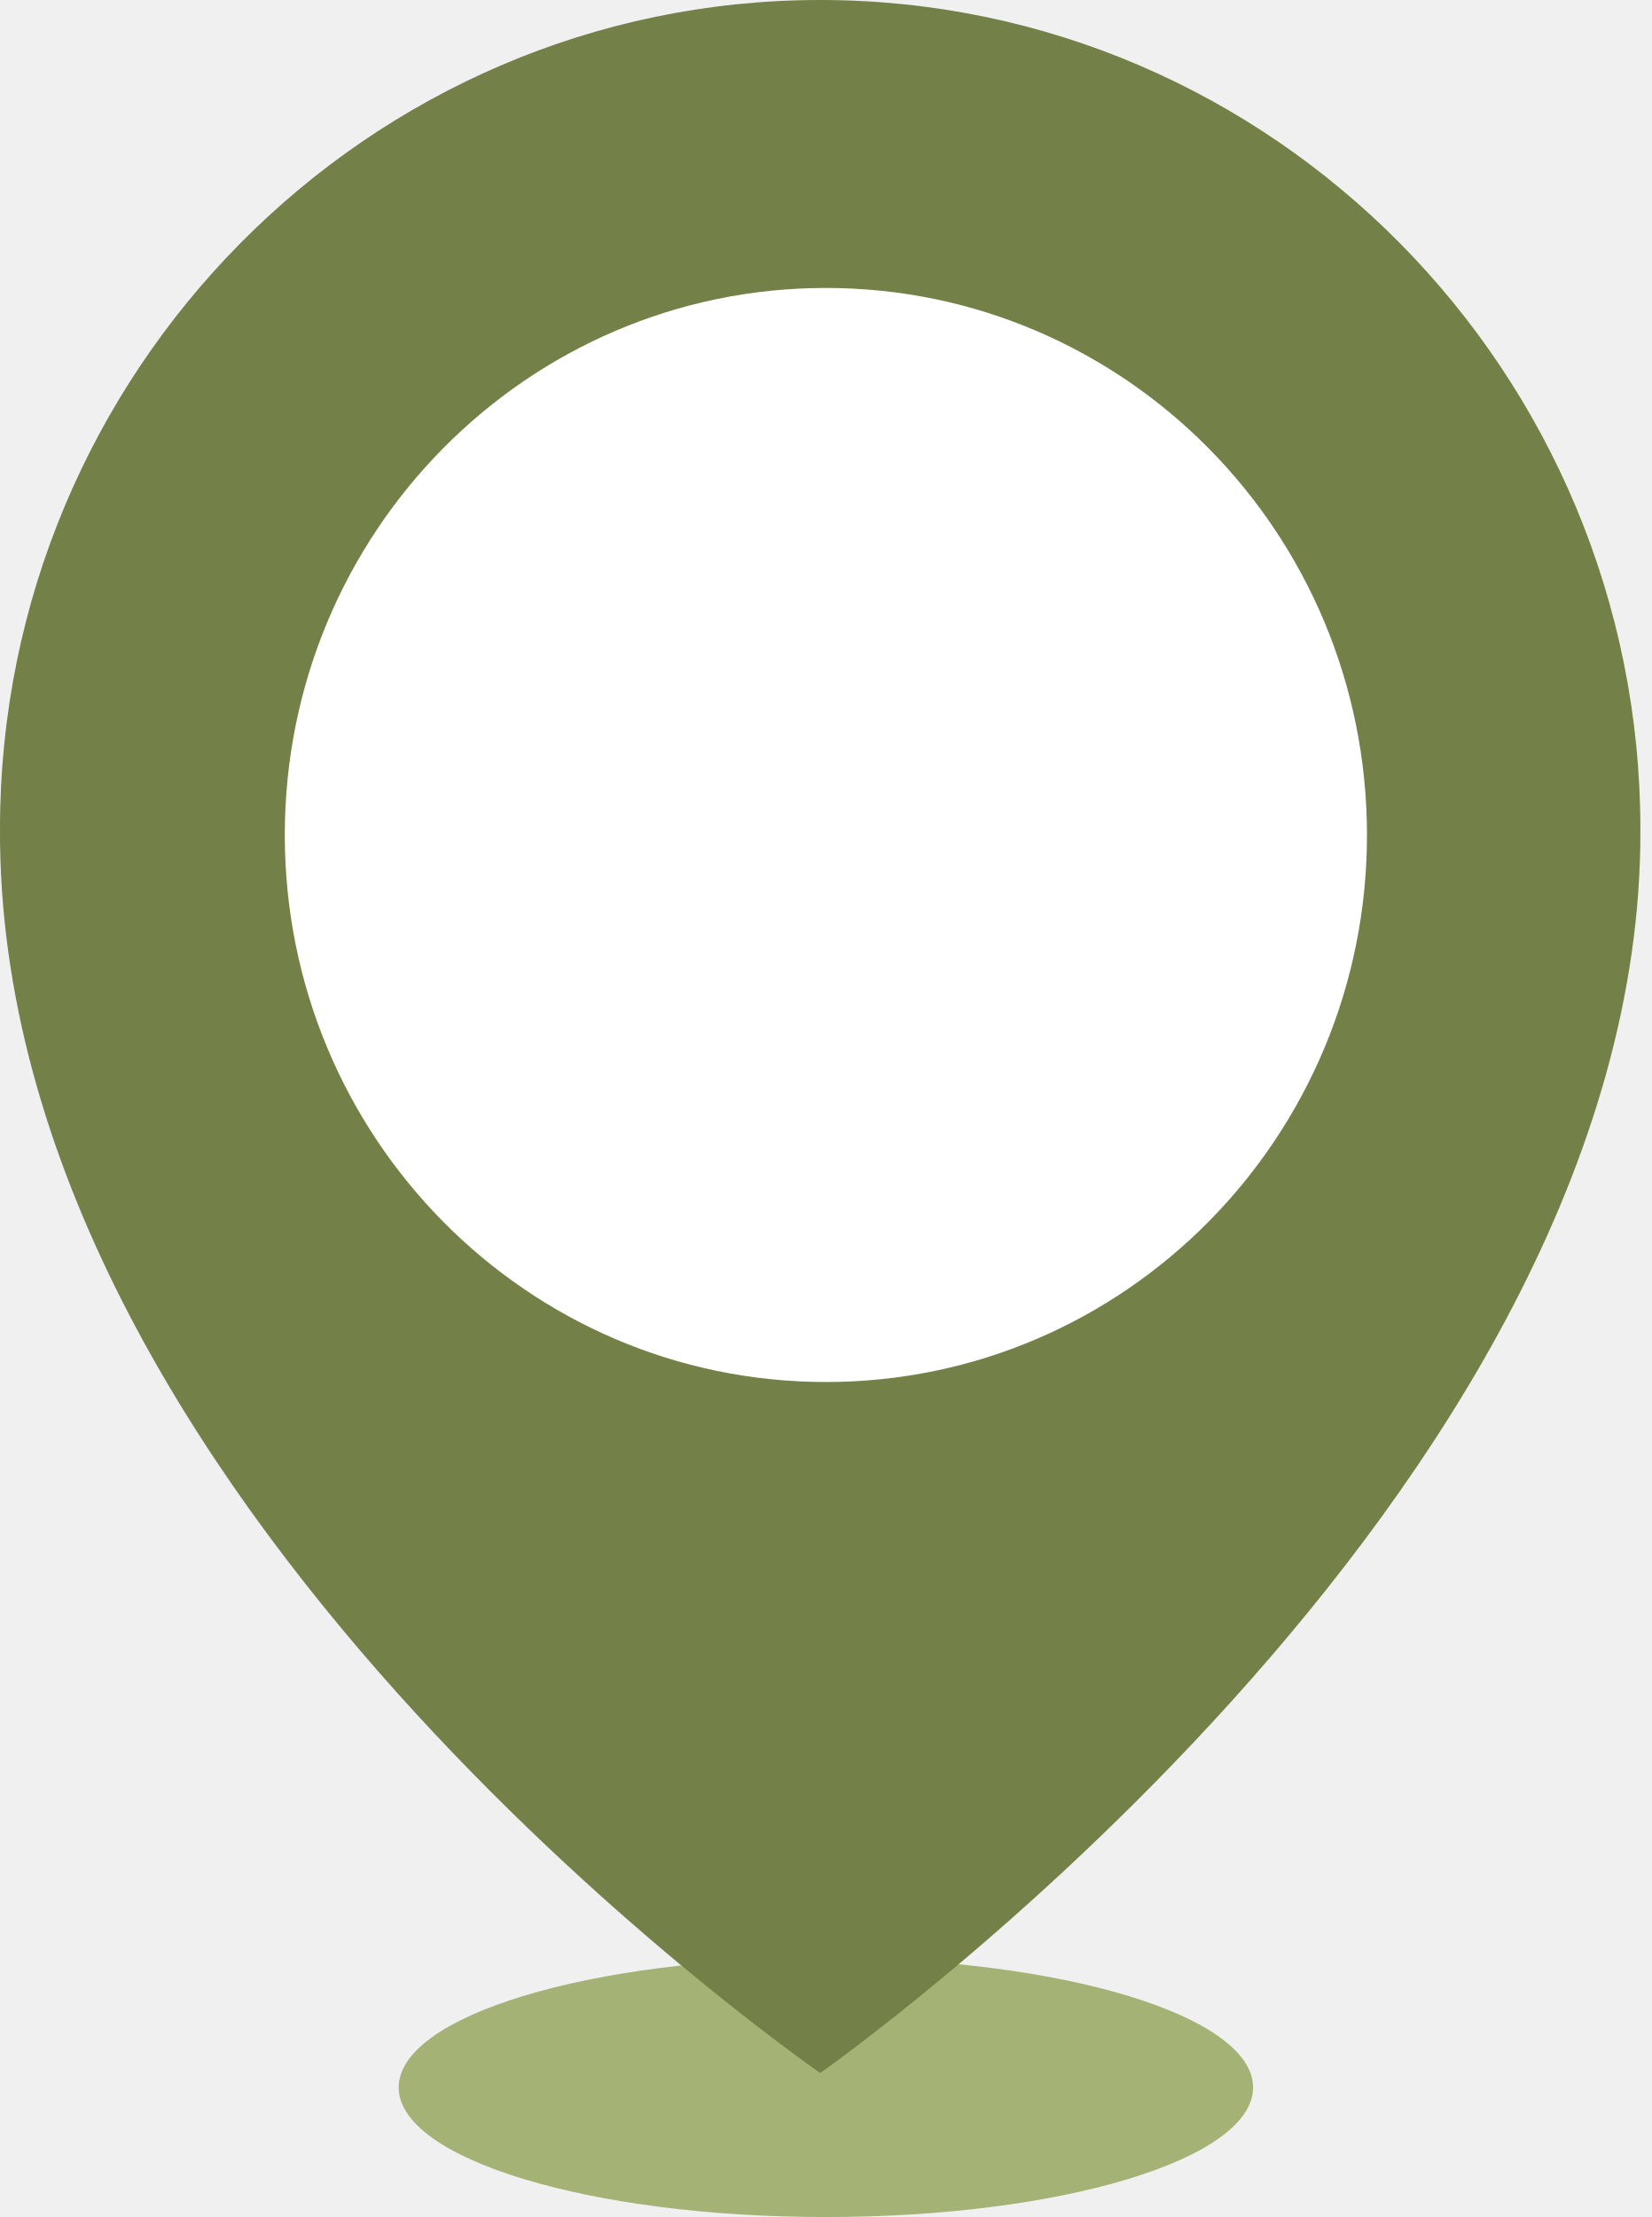
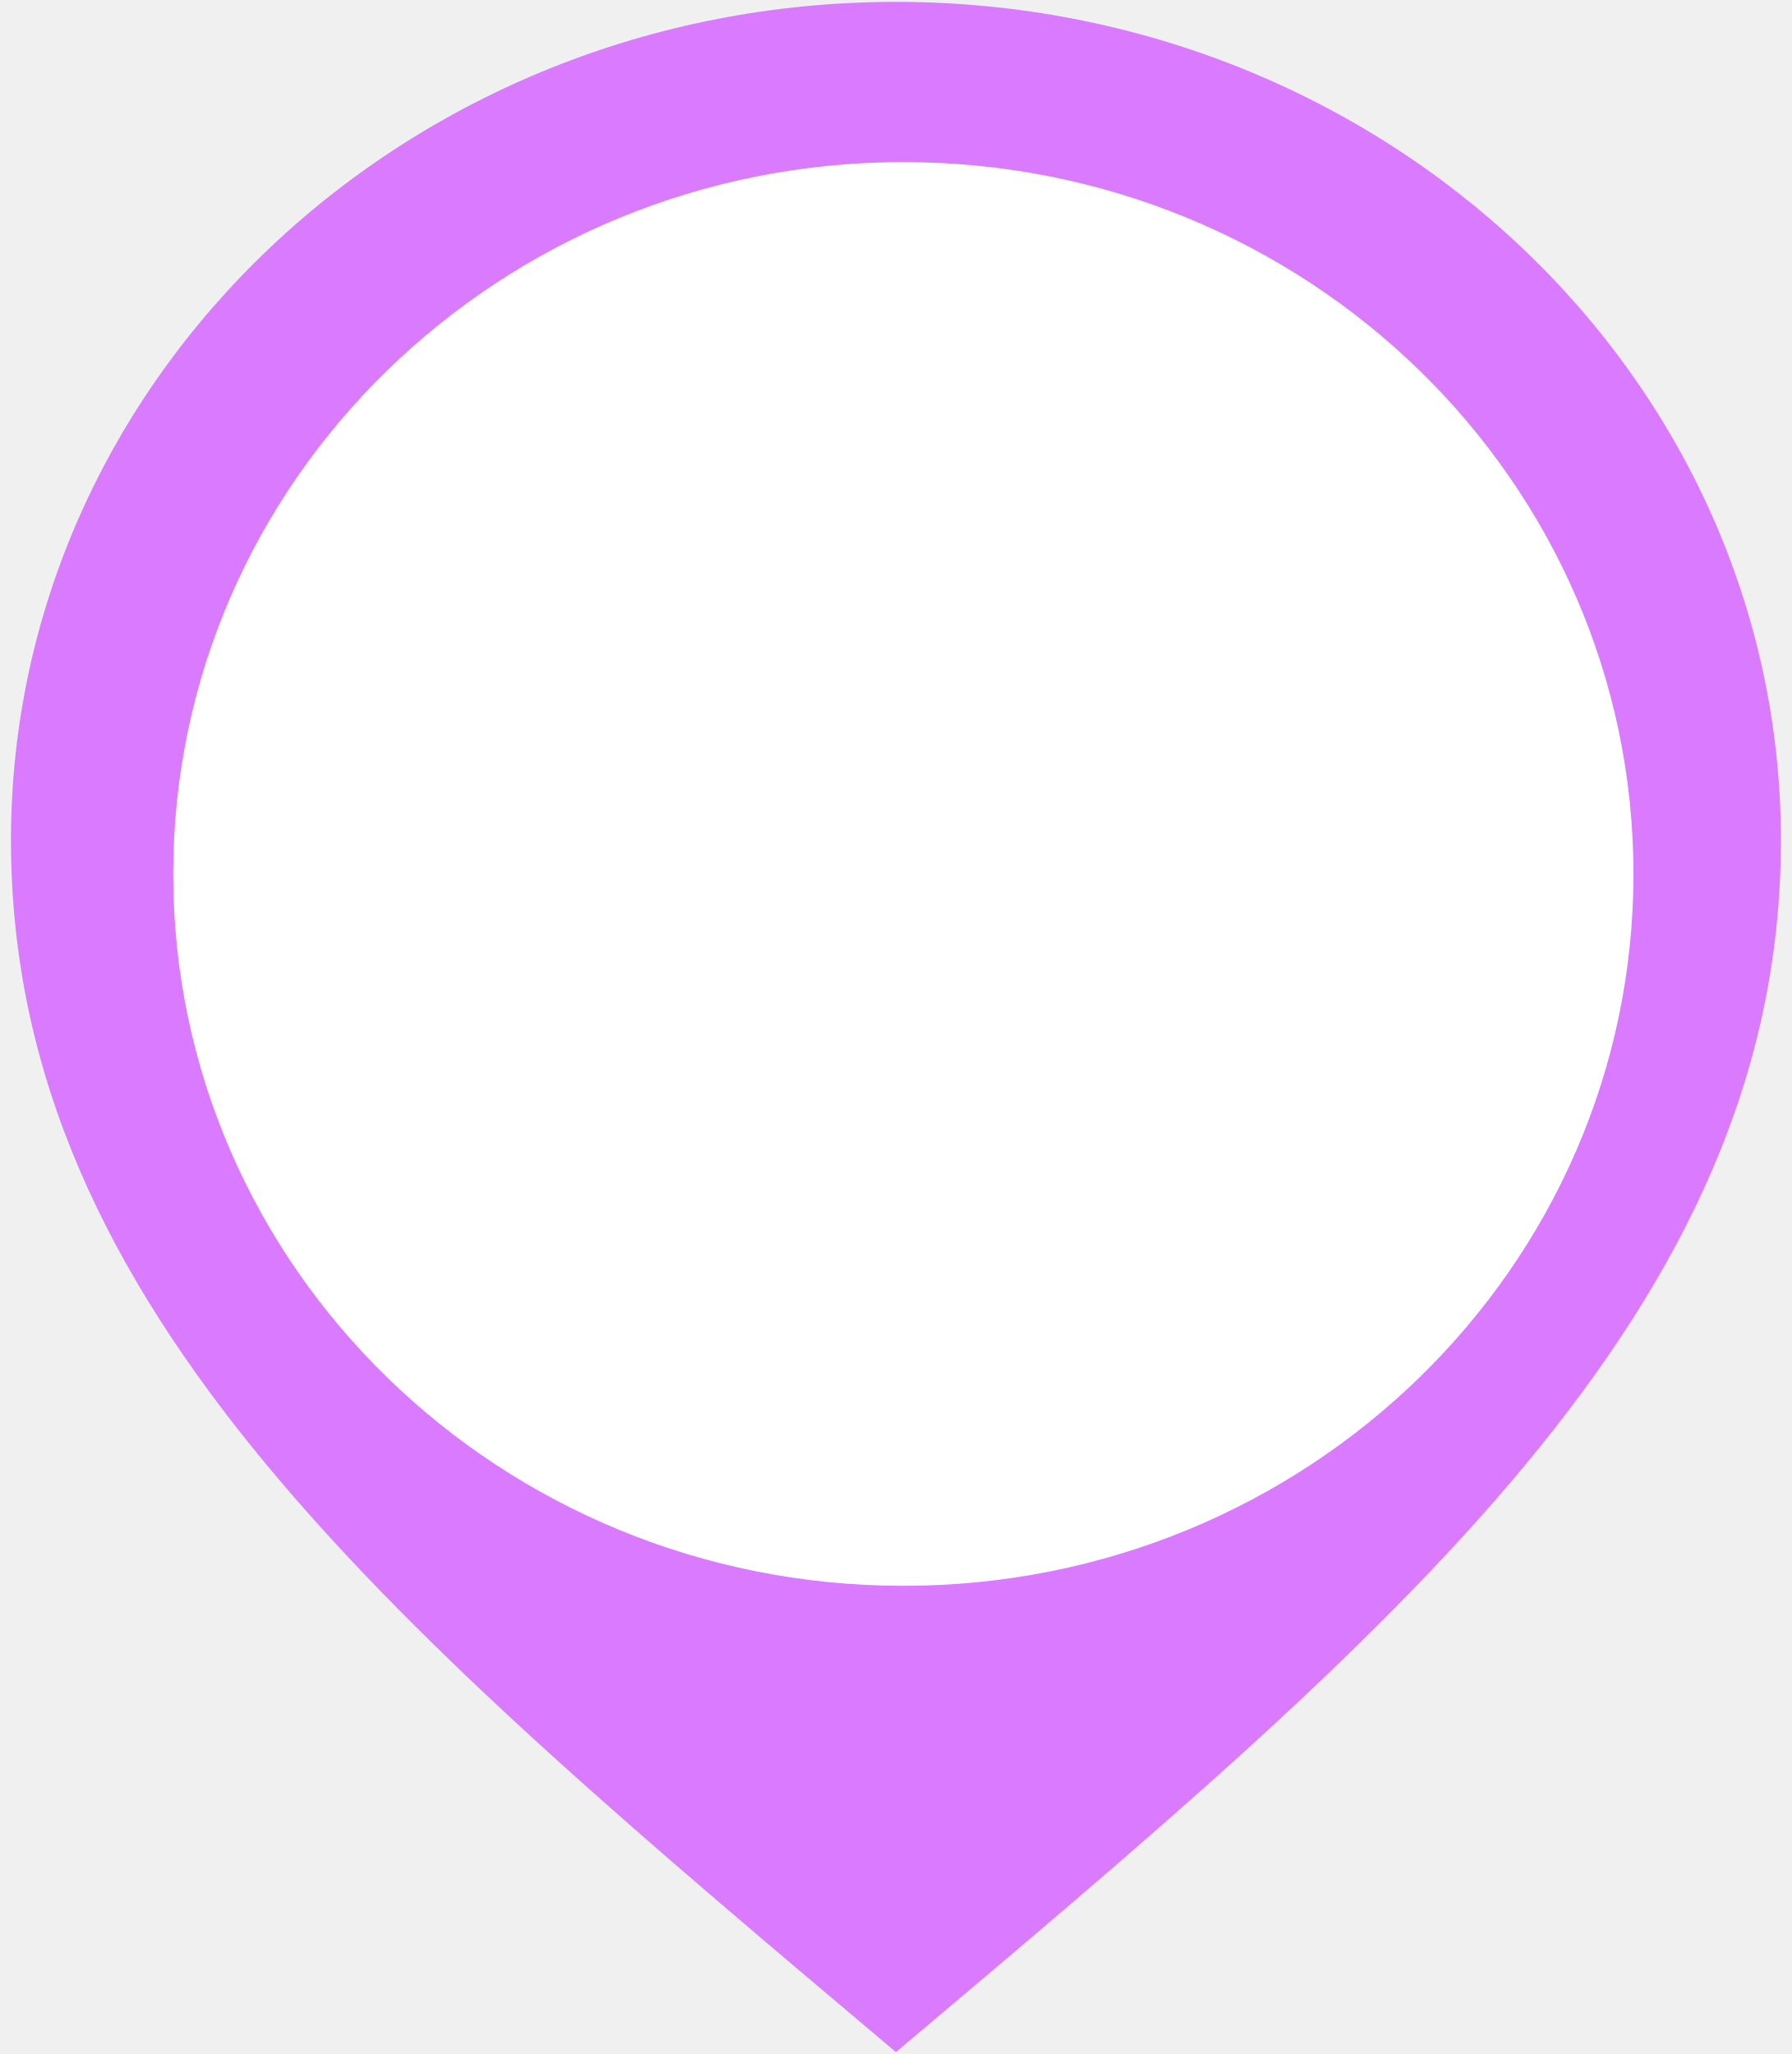
- <svg xmlns="http://www.w3.org/2000/svg" width="38" height="51" viewBox="0 0 38 51" fill="none">
-   <ellipse cx="19" cy="48.02" rx="9.828" ry="2.981" fill="#A4B375" />
-   <path d="M18.869 0C8.465 0 0 8.558 0 19.063C-0.068 34.431 18.152 47.173 18.869 47.688C18.869 47.688 37.806 34.431 37.738 19.075C37.738 8.558 29.273 0 18.869 0ZM18.869 28.613C13.657 28.613 9.435 24.345 9.435 19.075C9.435 13.806 13.657 9.538 18.869 9.538C24.082 9.538 28.304 13.806 28.304 19.075C28.304 24.345 24.082 28.613 18.869 28.613Z" fill="#738047" />
-   <ellipse cx="19" cy="19.208" rx="12.448" ry="12.584" fill="white" />
+ <svg xmlns="http://www.w3.org/2000/svg" width="41" height="47" fill="none">
+   <path d="m20.5,0.043c-11.182,0 -20.249,8.591 -20.249,19.186c0,10.761 8.859,18.116 20.249,27.728c11.39,-9.611 20.249,-16.967 20.249,-27.728c0,-10.595 -9.068,-19.186 -20.249,-19.186zm0,35.185c-8.948,0 -16.199,-7.002 -16.199,-15.638s7.251,-15.638 16.199,-15.638s16.199,7.002 16.199,15.638s-7.251,15.638 -16.199,15.638z" fill="#da7aff" />
+   <ellipse fill="#fff" cx="20.669" cy="19.998" rx="16.706" ry="16.289" />
</svg>
